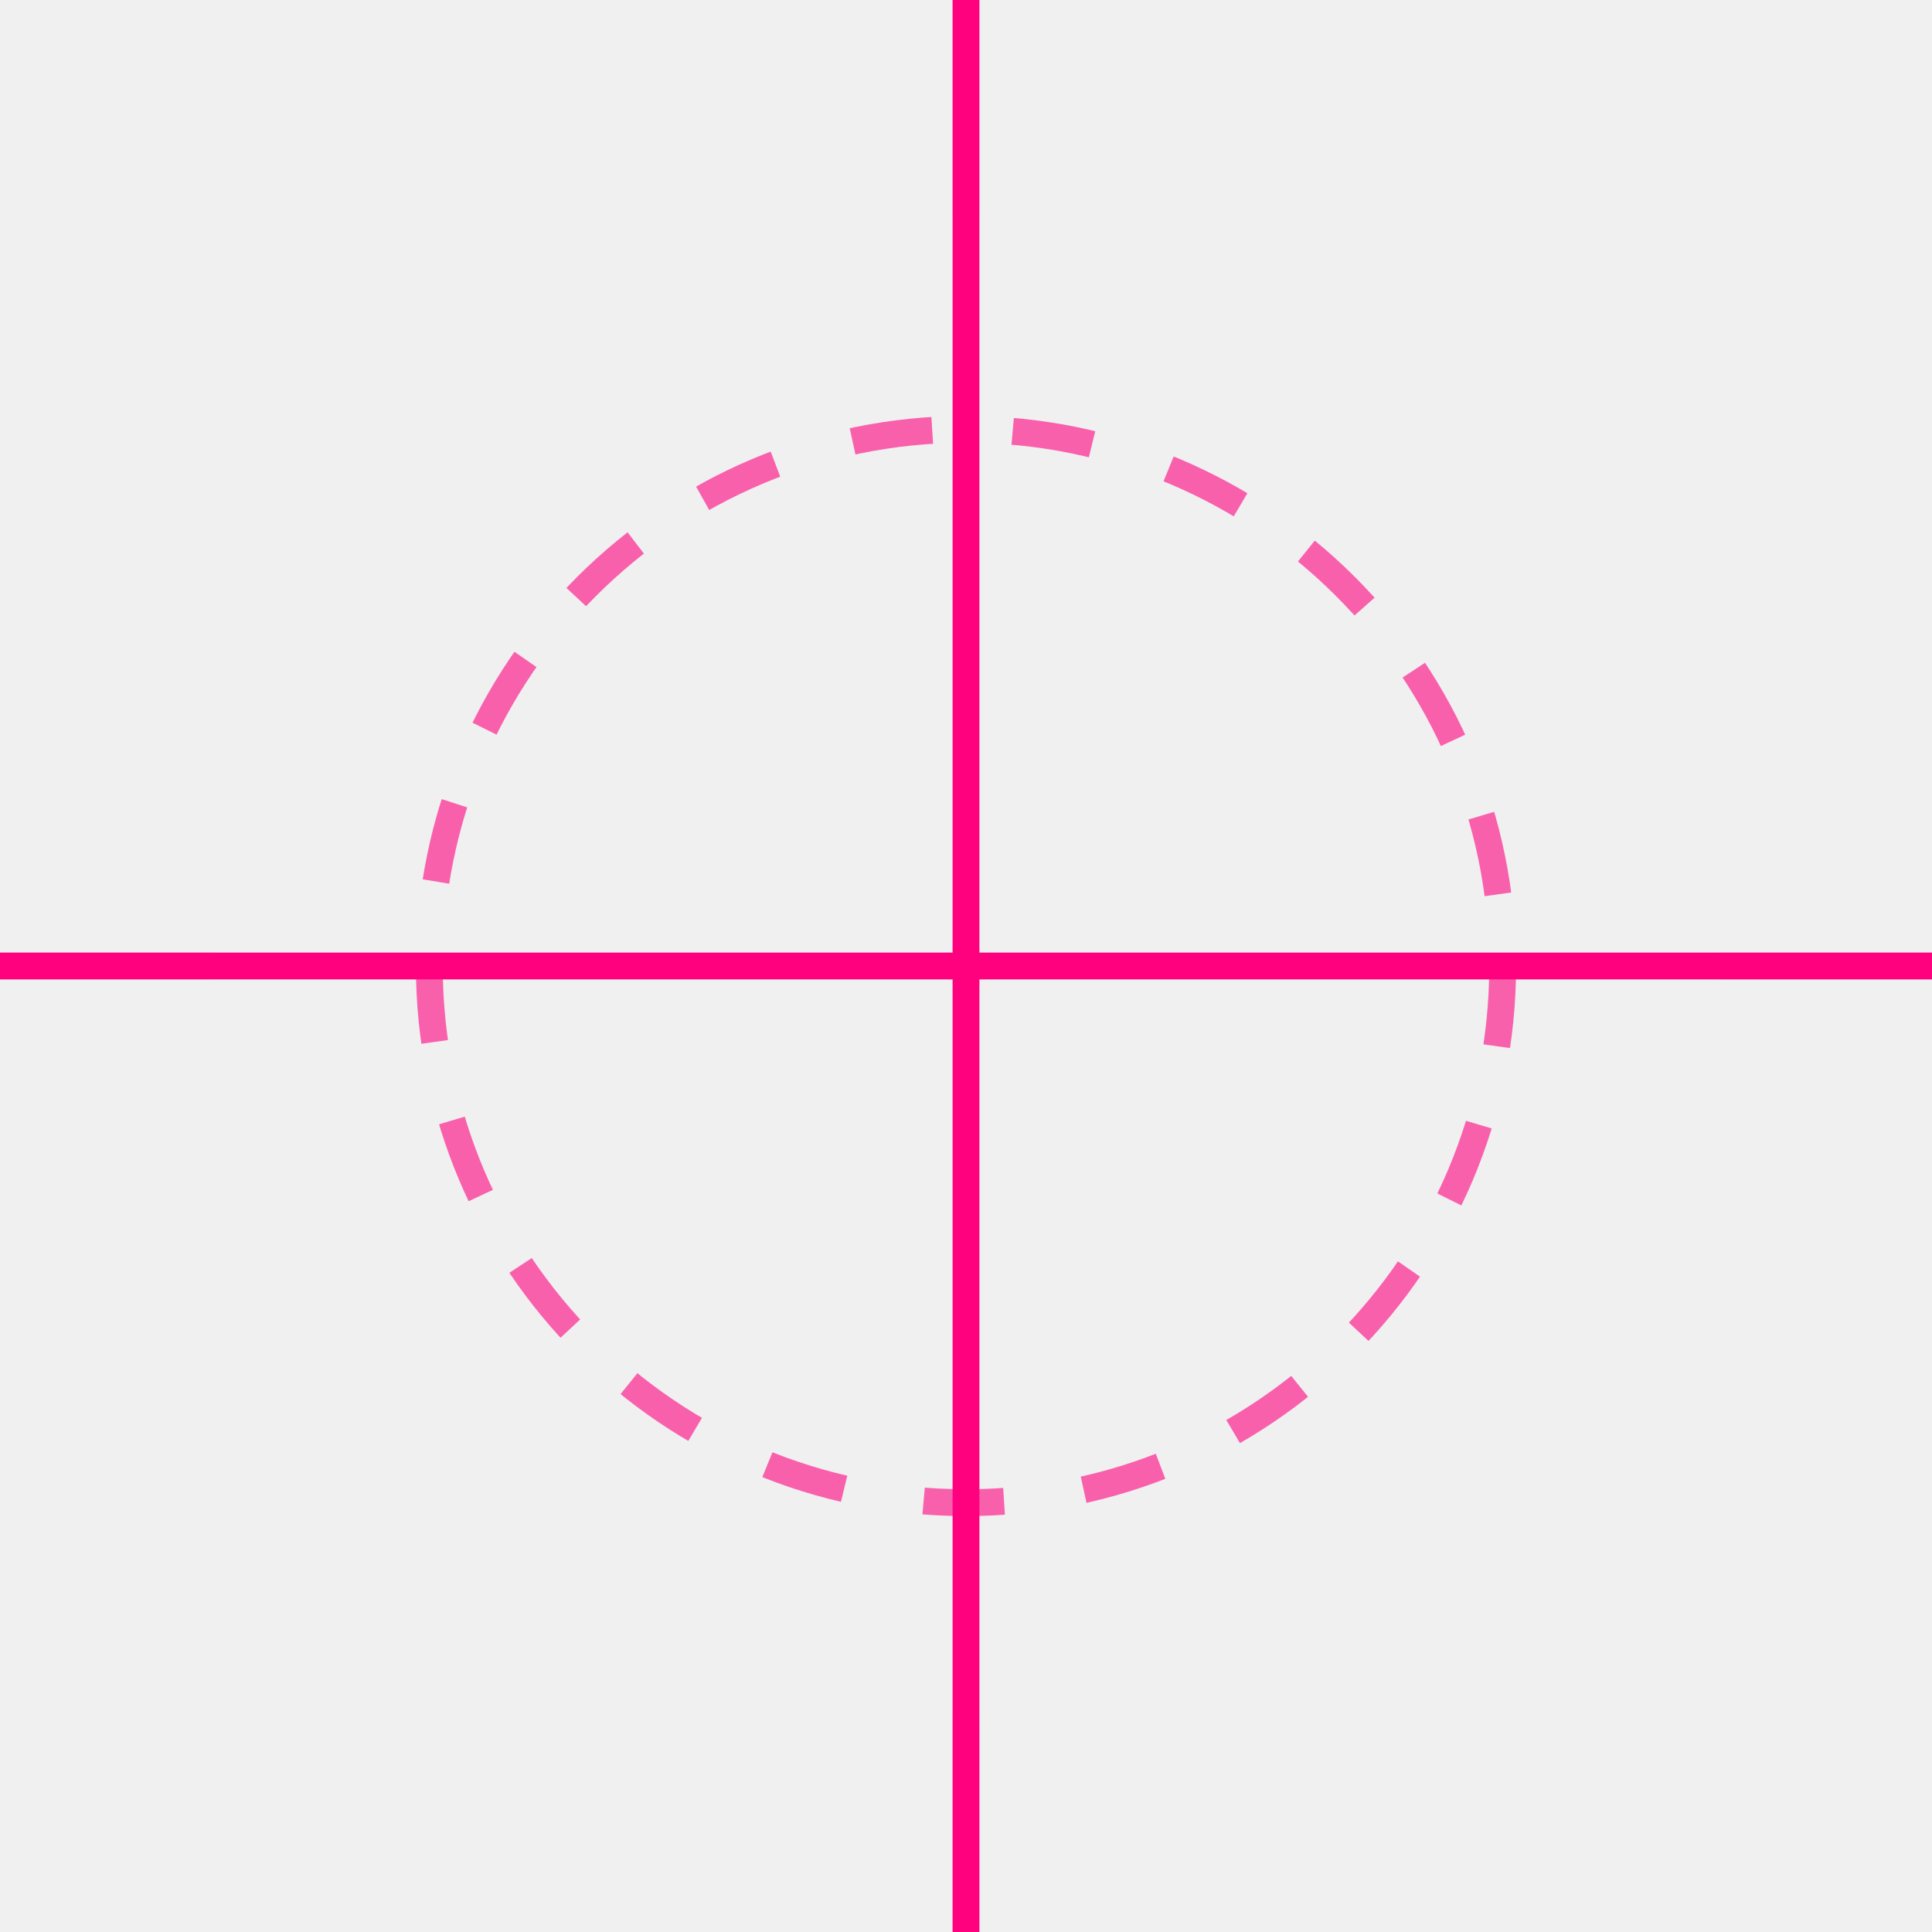
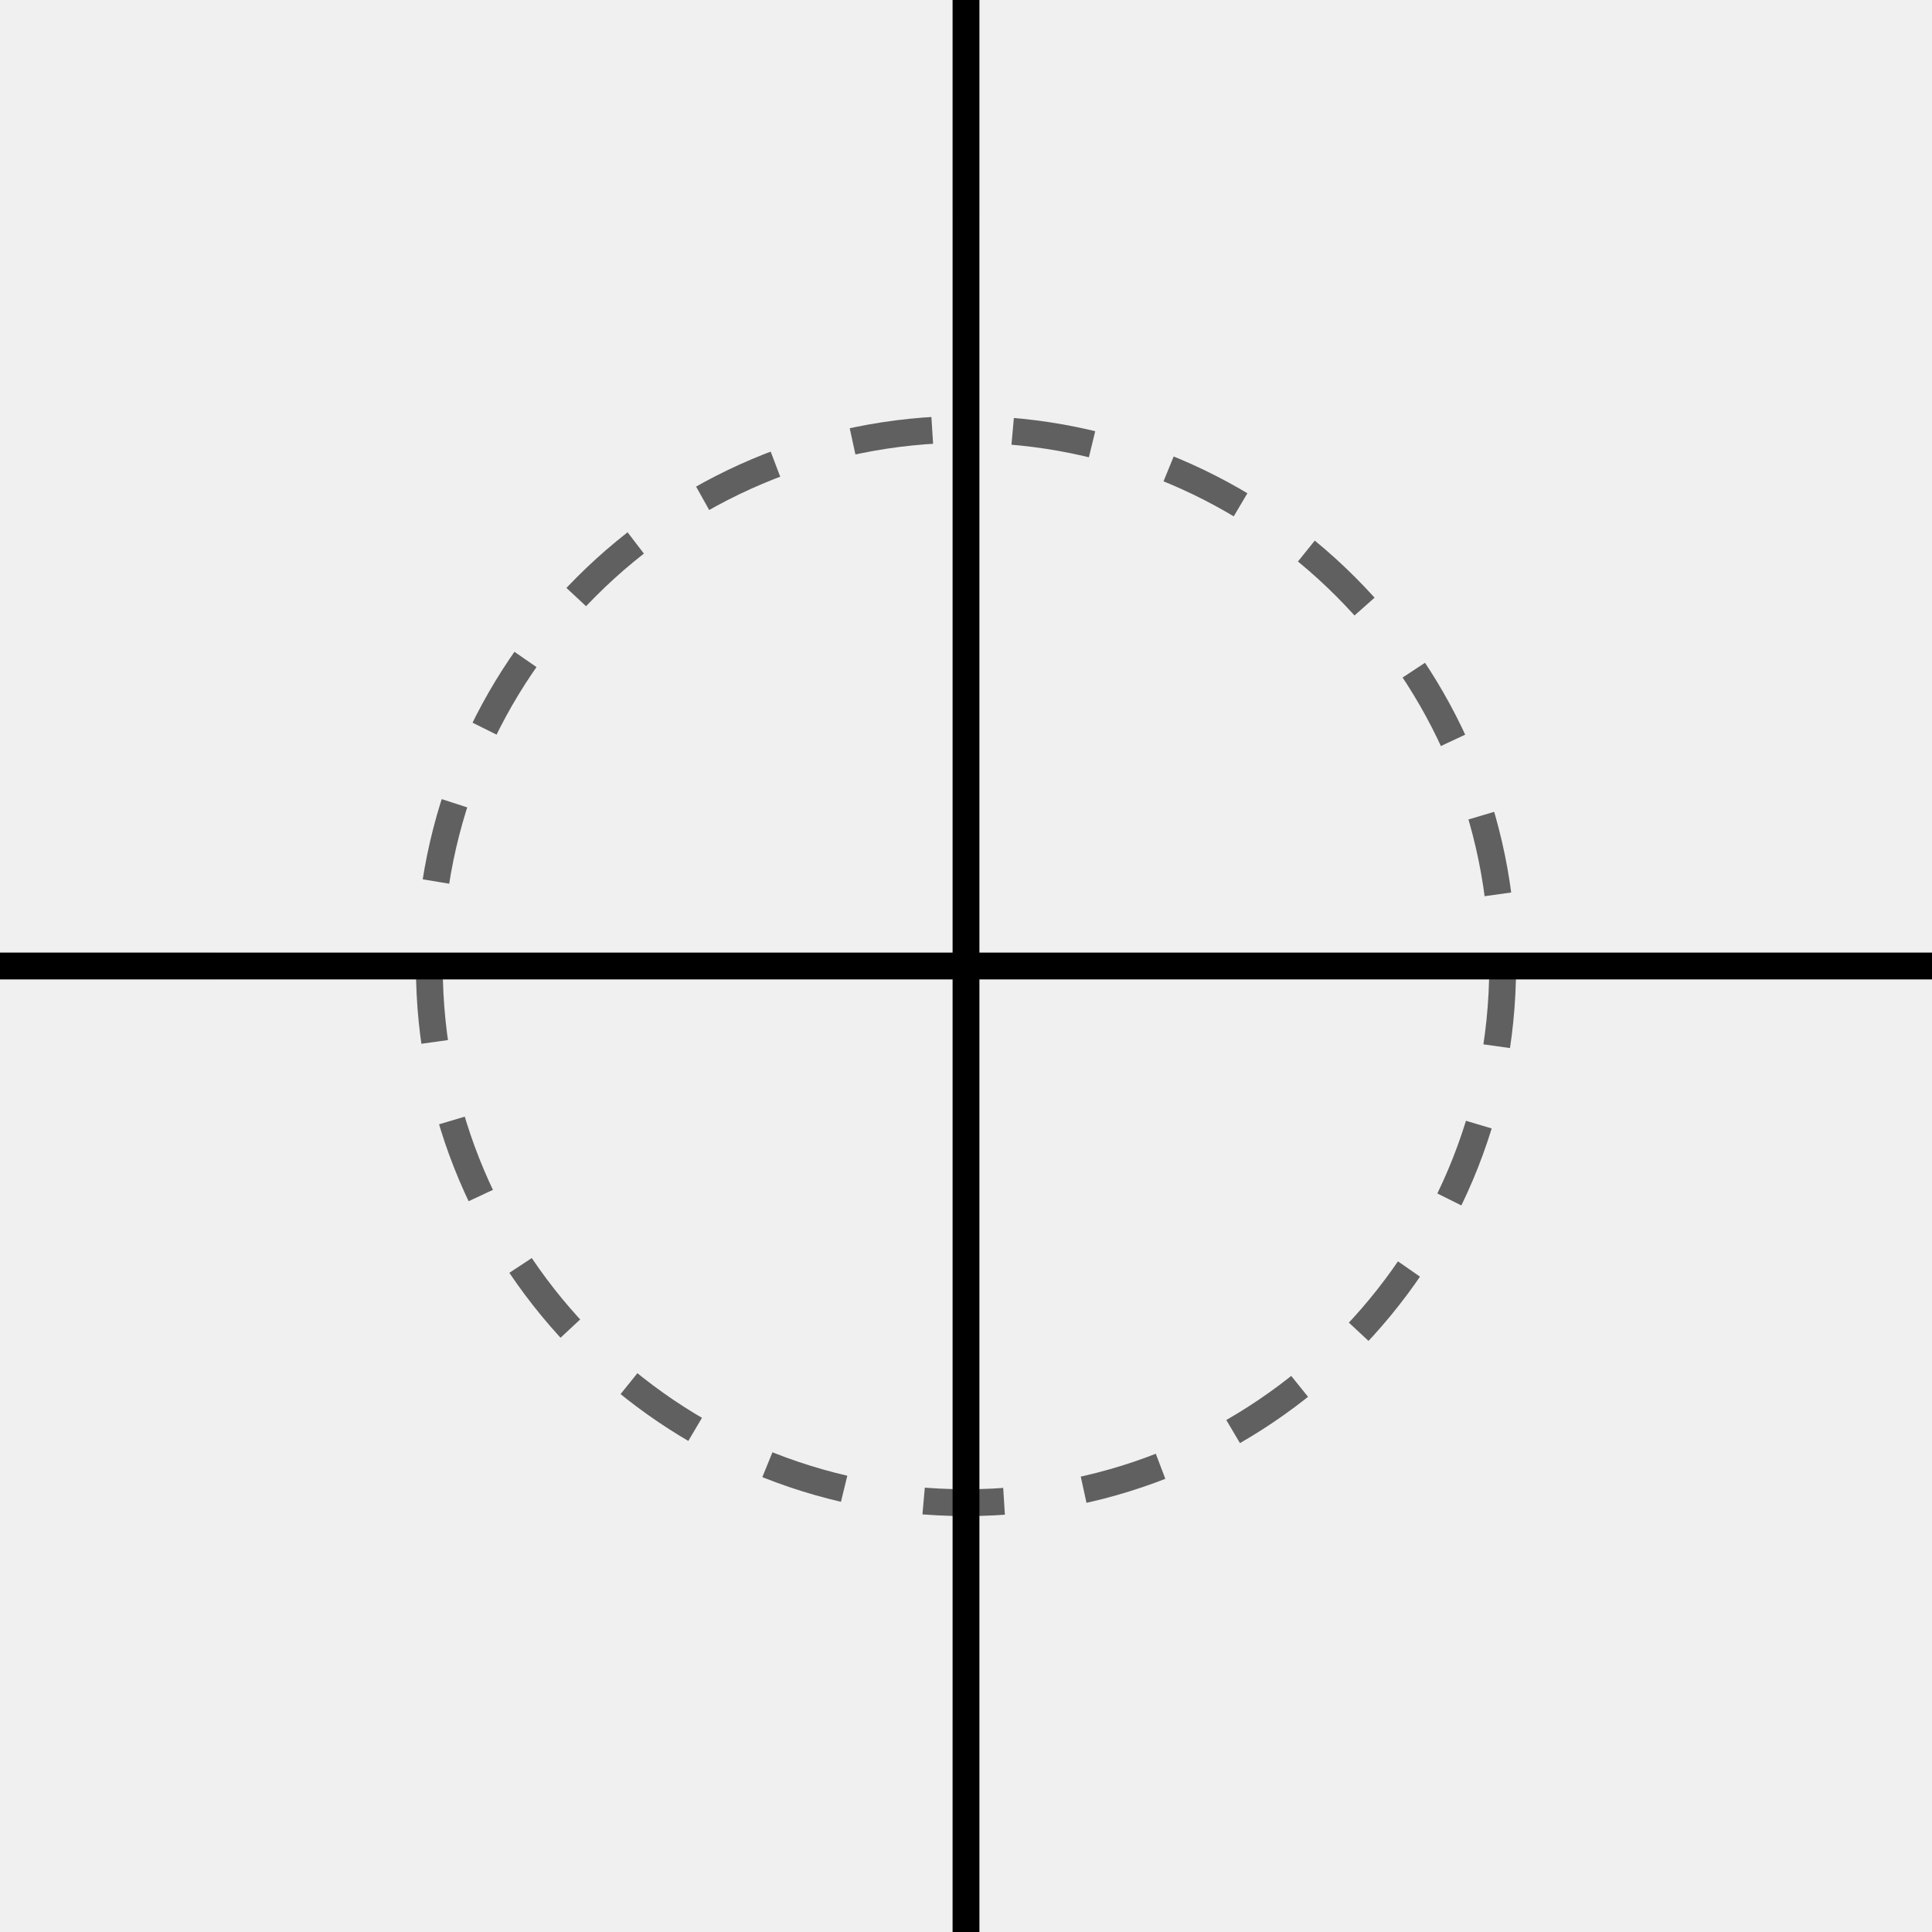
<svg xmlns="http://www.w3.org/2000/svg" width="72" height="72" viewBox="0 0 72 72">
  <g transform="translate(36,36)" fill="none">
    <line x1="0" y1="-28" x2="0" y2="28" stroke="#FFFFFF" stroke-opacity="0.8" stroke-width="1" />
    <line x1="-28" y1="0" x2="28" y2="0" stroke="#FFFFFF" stroke-opacity="0.8" stroke-width="1" />
-     <line x1="0" y1="-36" x2="0" y2="36" stroke="#FF007F" stroke-width="1" />
-     <line x1="-36" y1="0" x2="36" y2="0" stroke="#FF007F" stroke-width="1" />
-     <circle cx="0" cy="0" r="20" stroke="#FF007F" stroke-opacity="0.6" stroke-dasharray="3 3" stroke-width="1" />
+     <line x1="0" y1="-36" x2="0" y2="36" stroke="currentColor" stroke-width="1" />
+     <line x1="-36" y1="0" x2="36" y2="0" stroke="currentColor" stroke-width="1" />
+     <circle cx="0" cy="0" r="20" stroke="currentColor" stroke-opacity="0.6" stroke-dasharray="3 3" stroke-width="1" />
  </g>
</svg>
